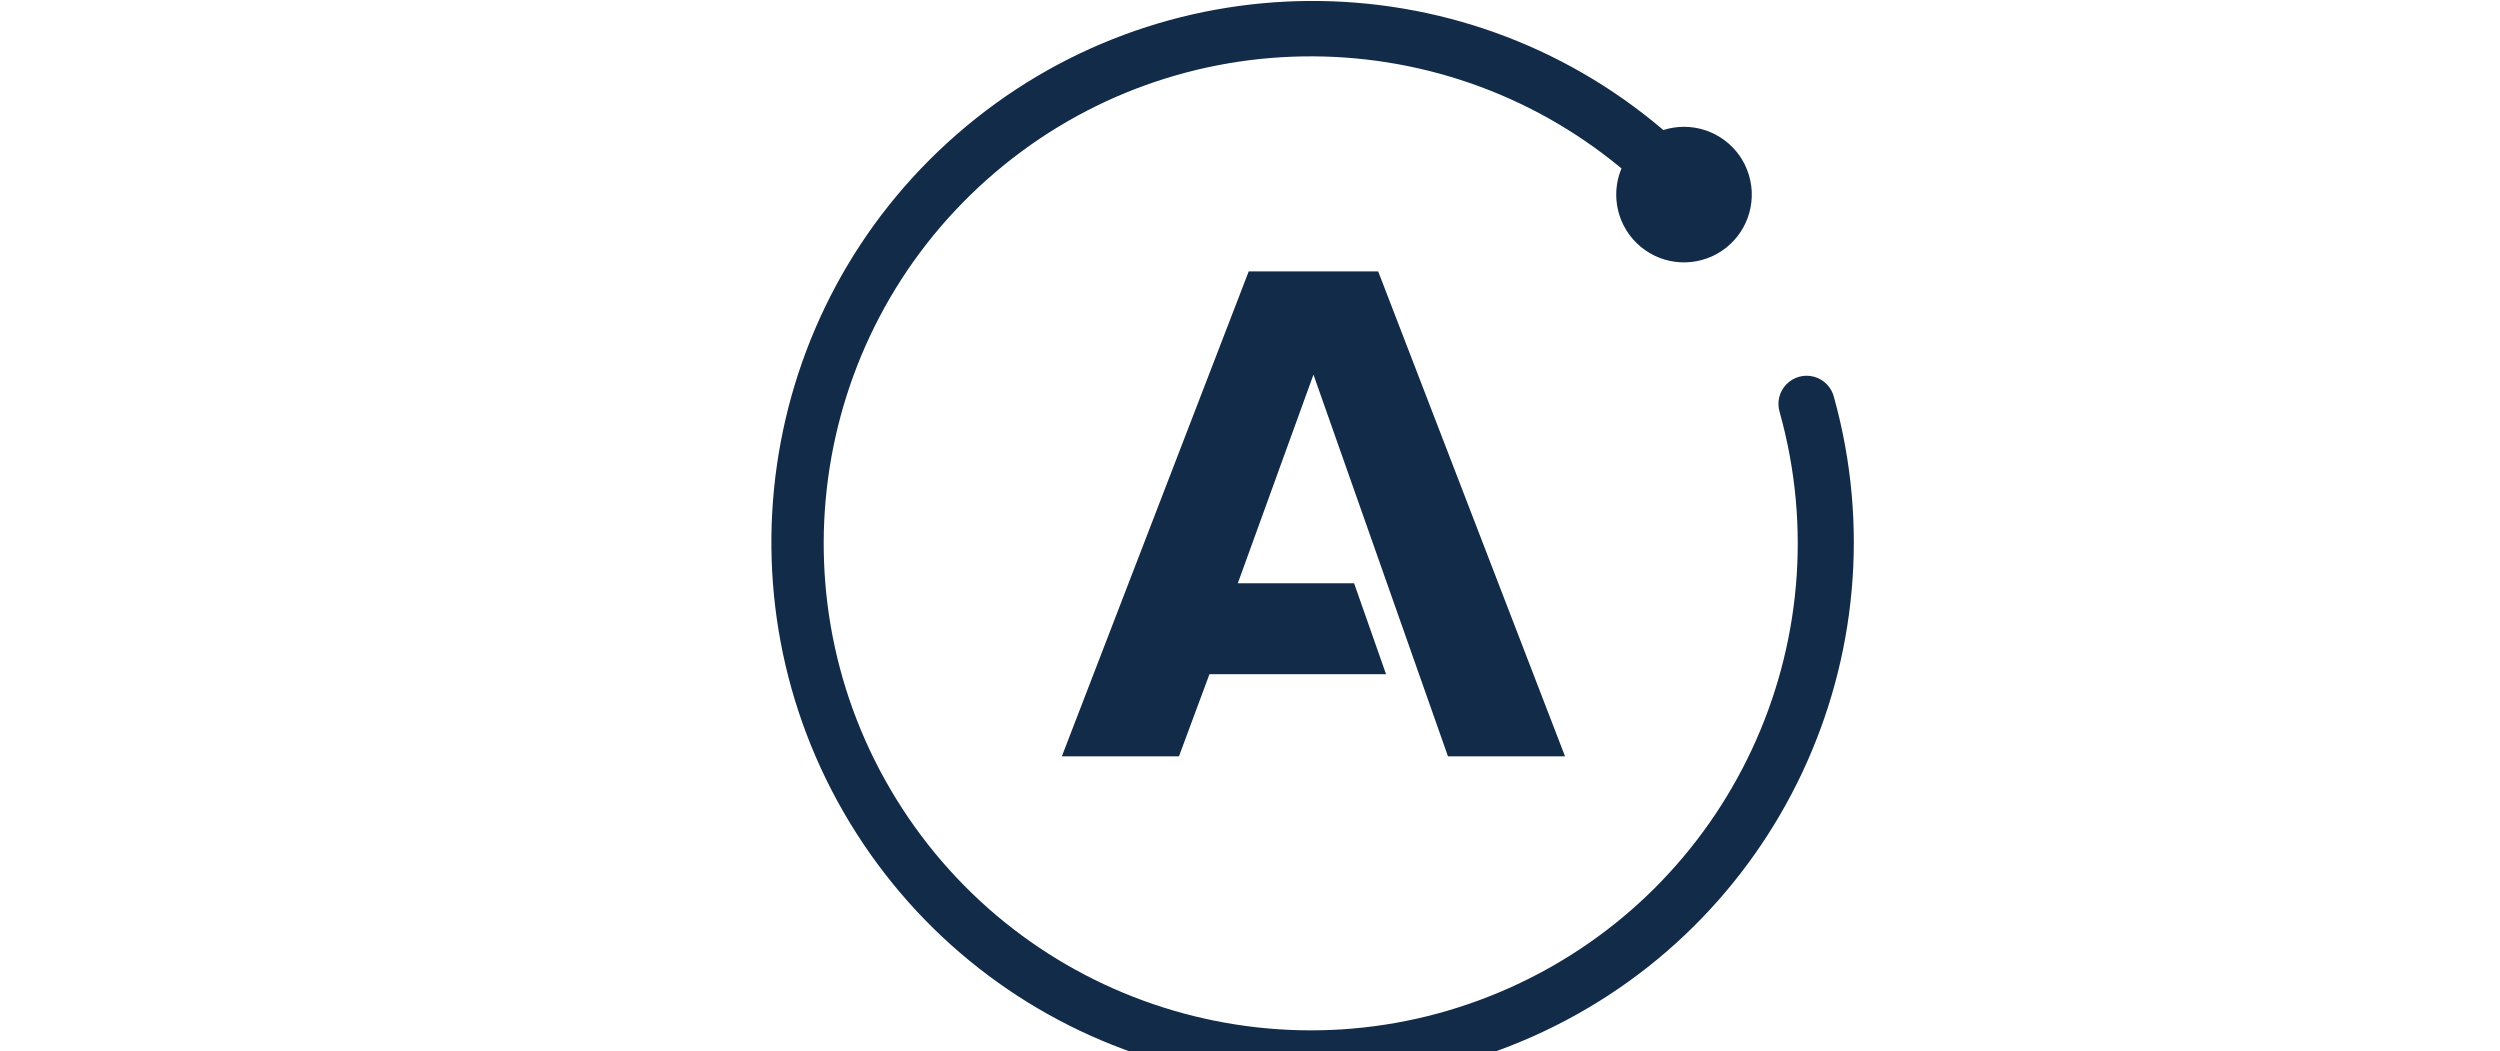
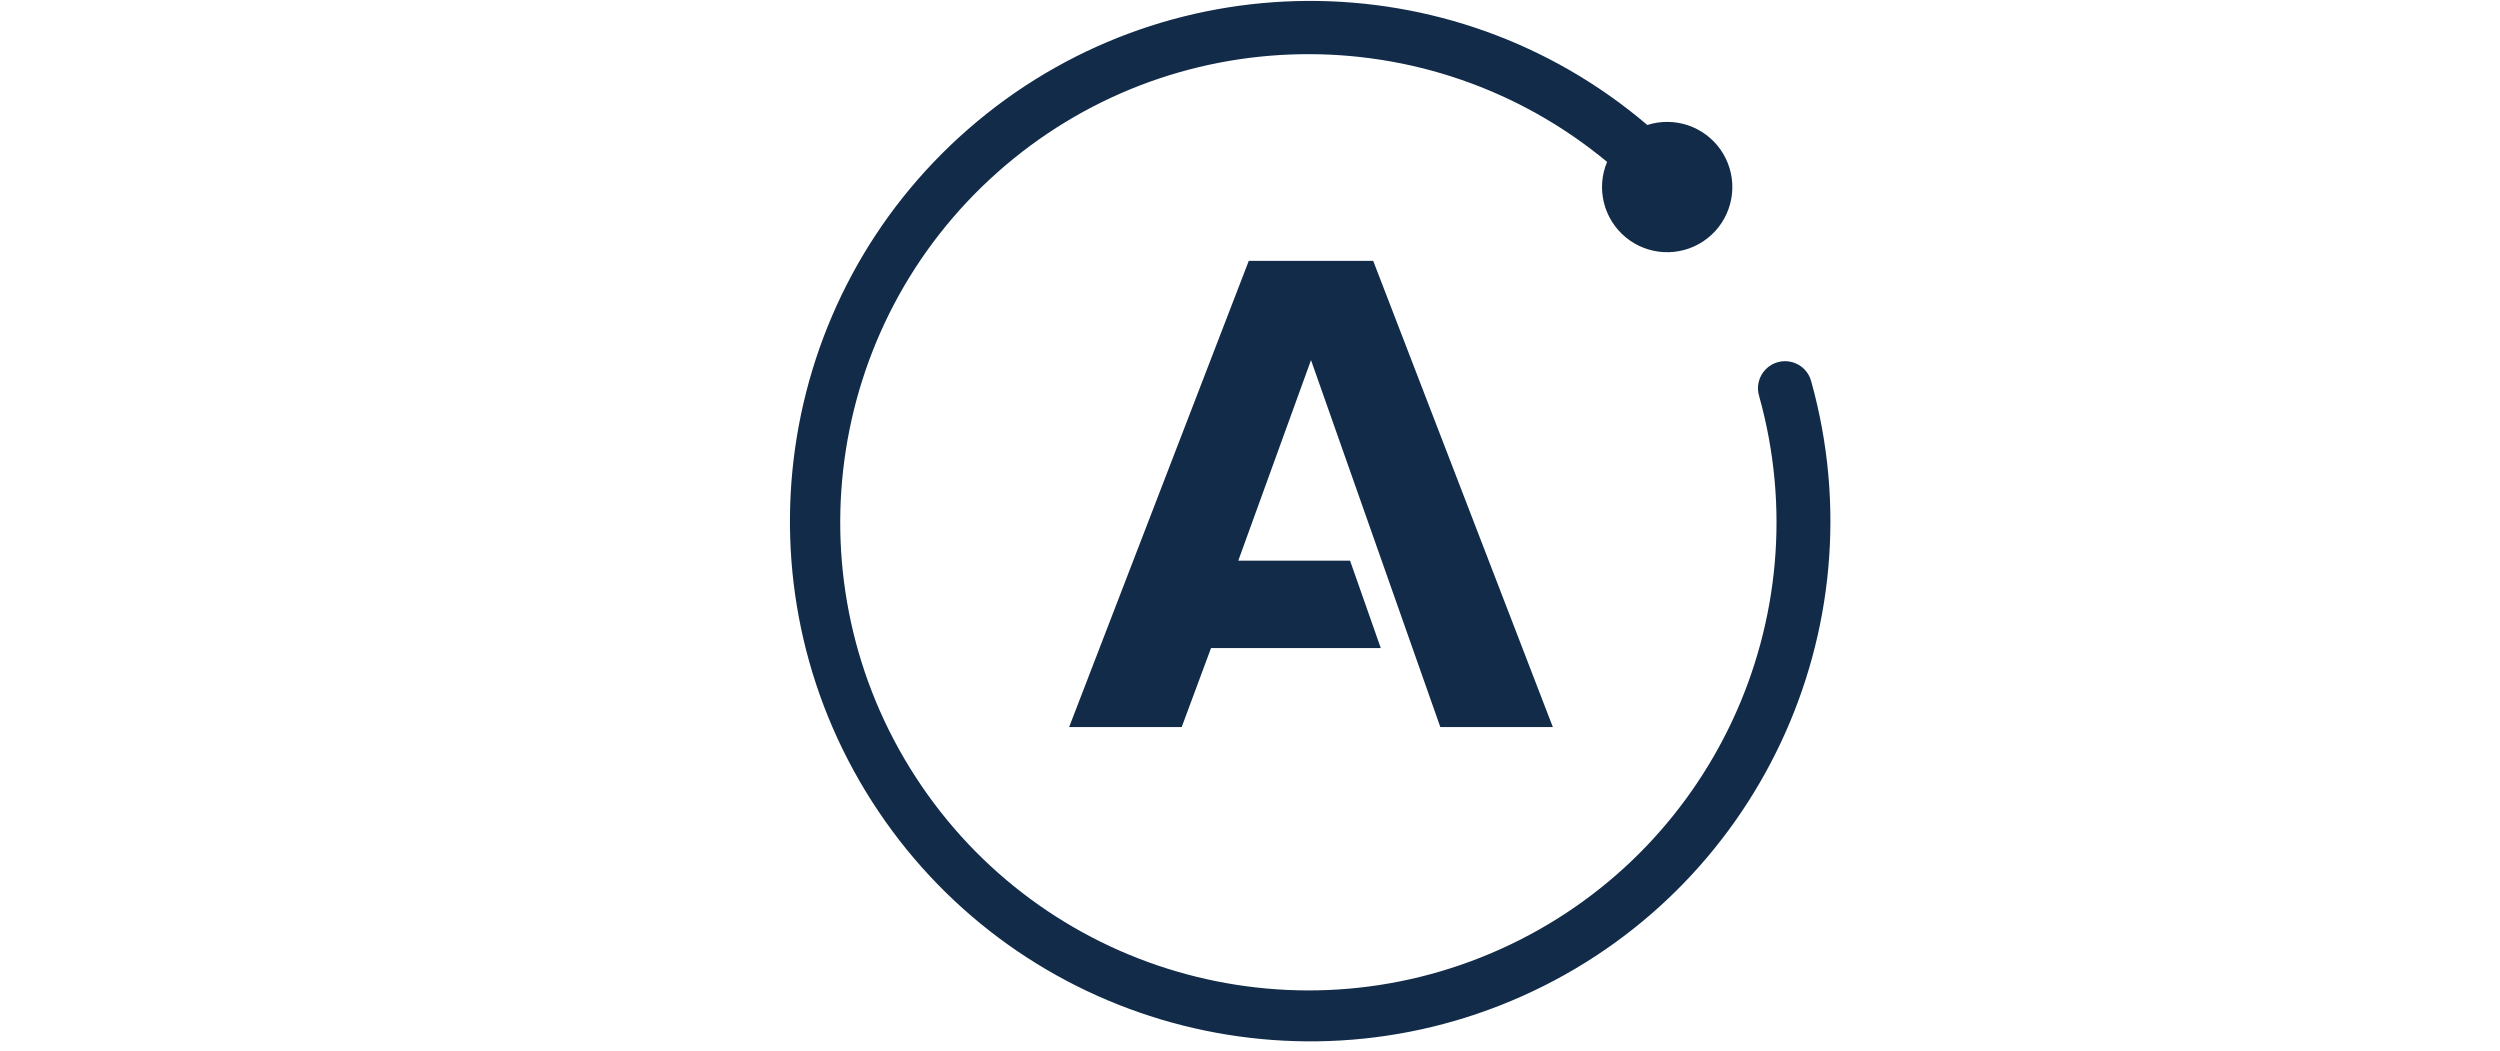
- <svg xmlns="http://www.w3.org/2000/svg" width="138" height="58" viewBox="0 0 227 248" fill="none">
+ <svg xmlns="http://www.w3.org/2000/svg" width="138" height="58" viewBox="0 0 227 258" fill="none">
  <defs>
    <style>.cls-1{fill:#112b49;}</style>
  </defs>
  <path class="cls-1" d="M160.23,178.52h27.63L143.75,64.05H113.2L69.09,178.52H96.73l7.2-19.39h41.68l-7.54-21.46H110.62l17.86-49.25Zm91.11-84.75a6.65,6.65,0,1,0-12.81,3.55,114.94,114.94,0,1,1-37.35-57.57,16,16,0,1,0,14.76-9.82,16.07,16.07,0,0,0-4.88.76,127.73,127.73,0,1,0,40.28,63.08Z" />
</svg>
